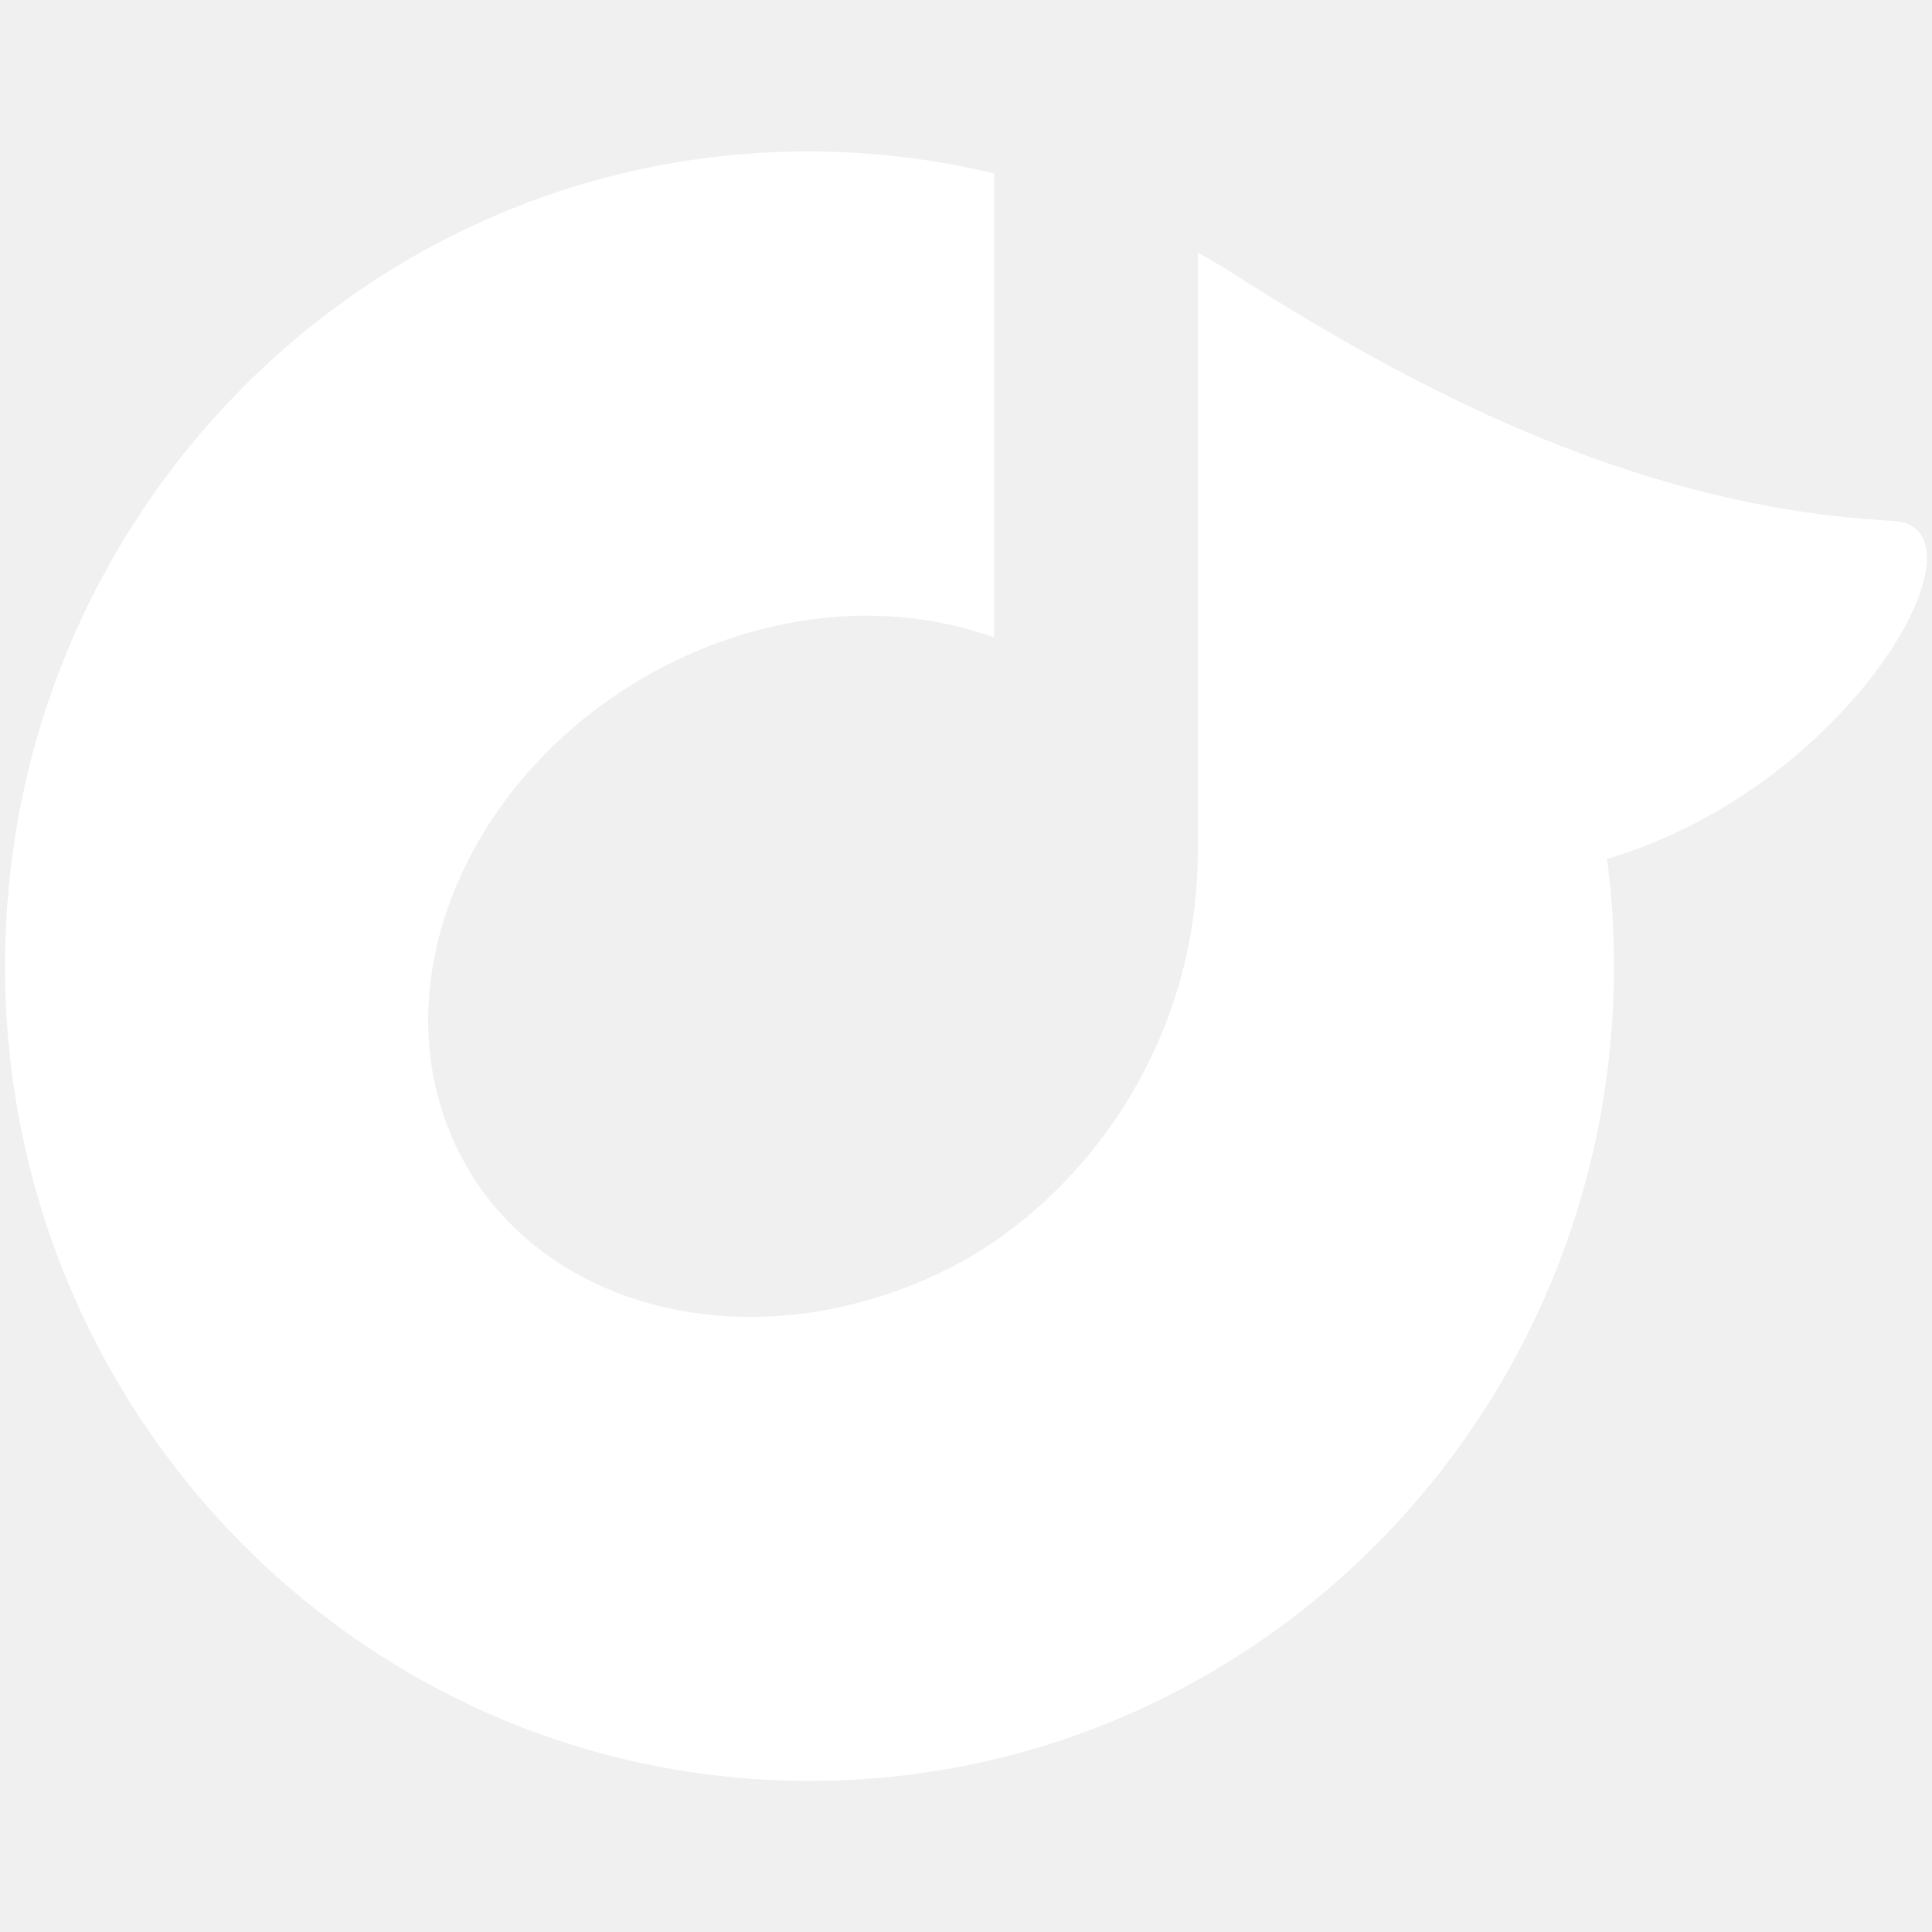
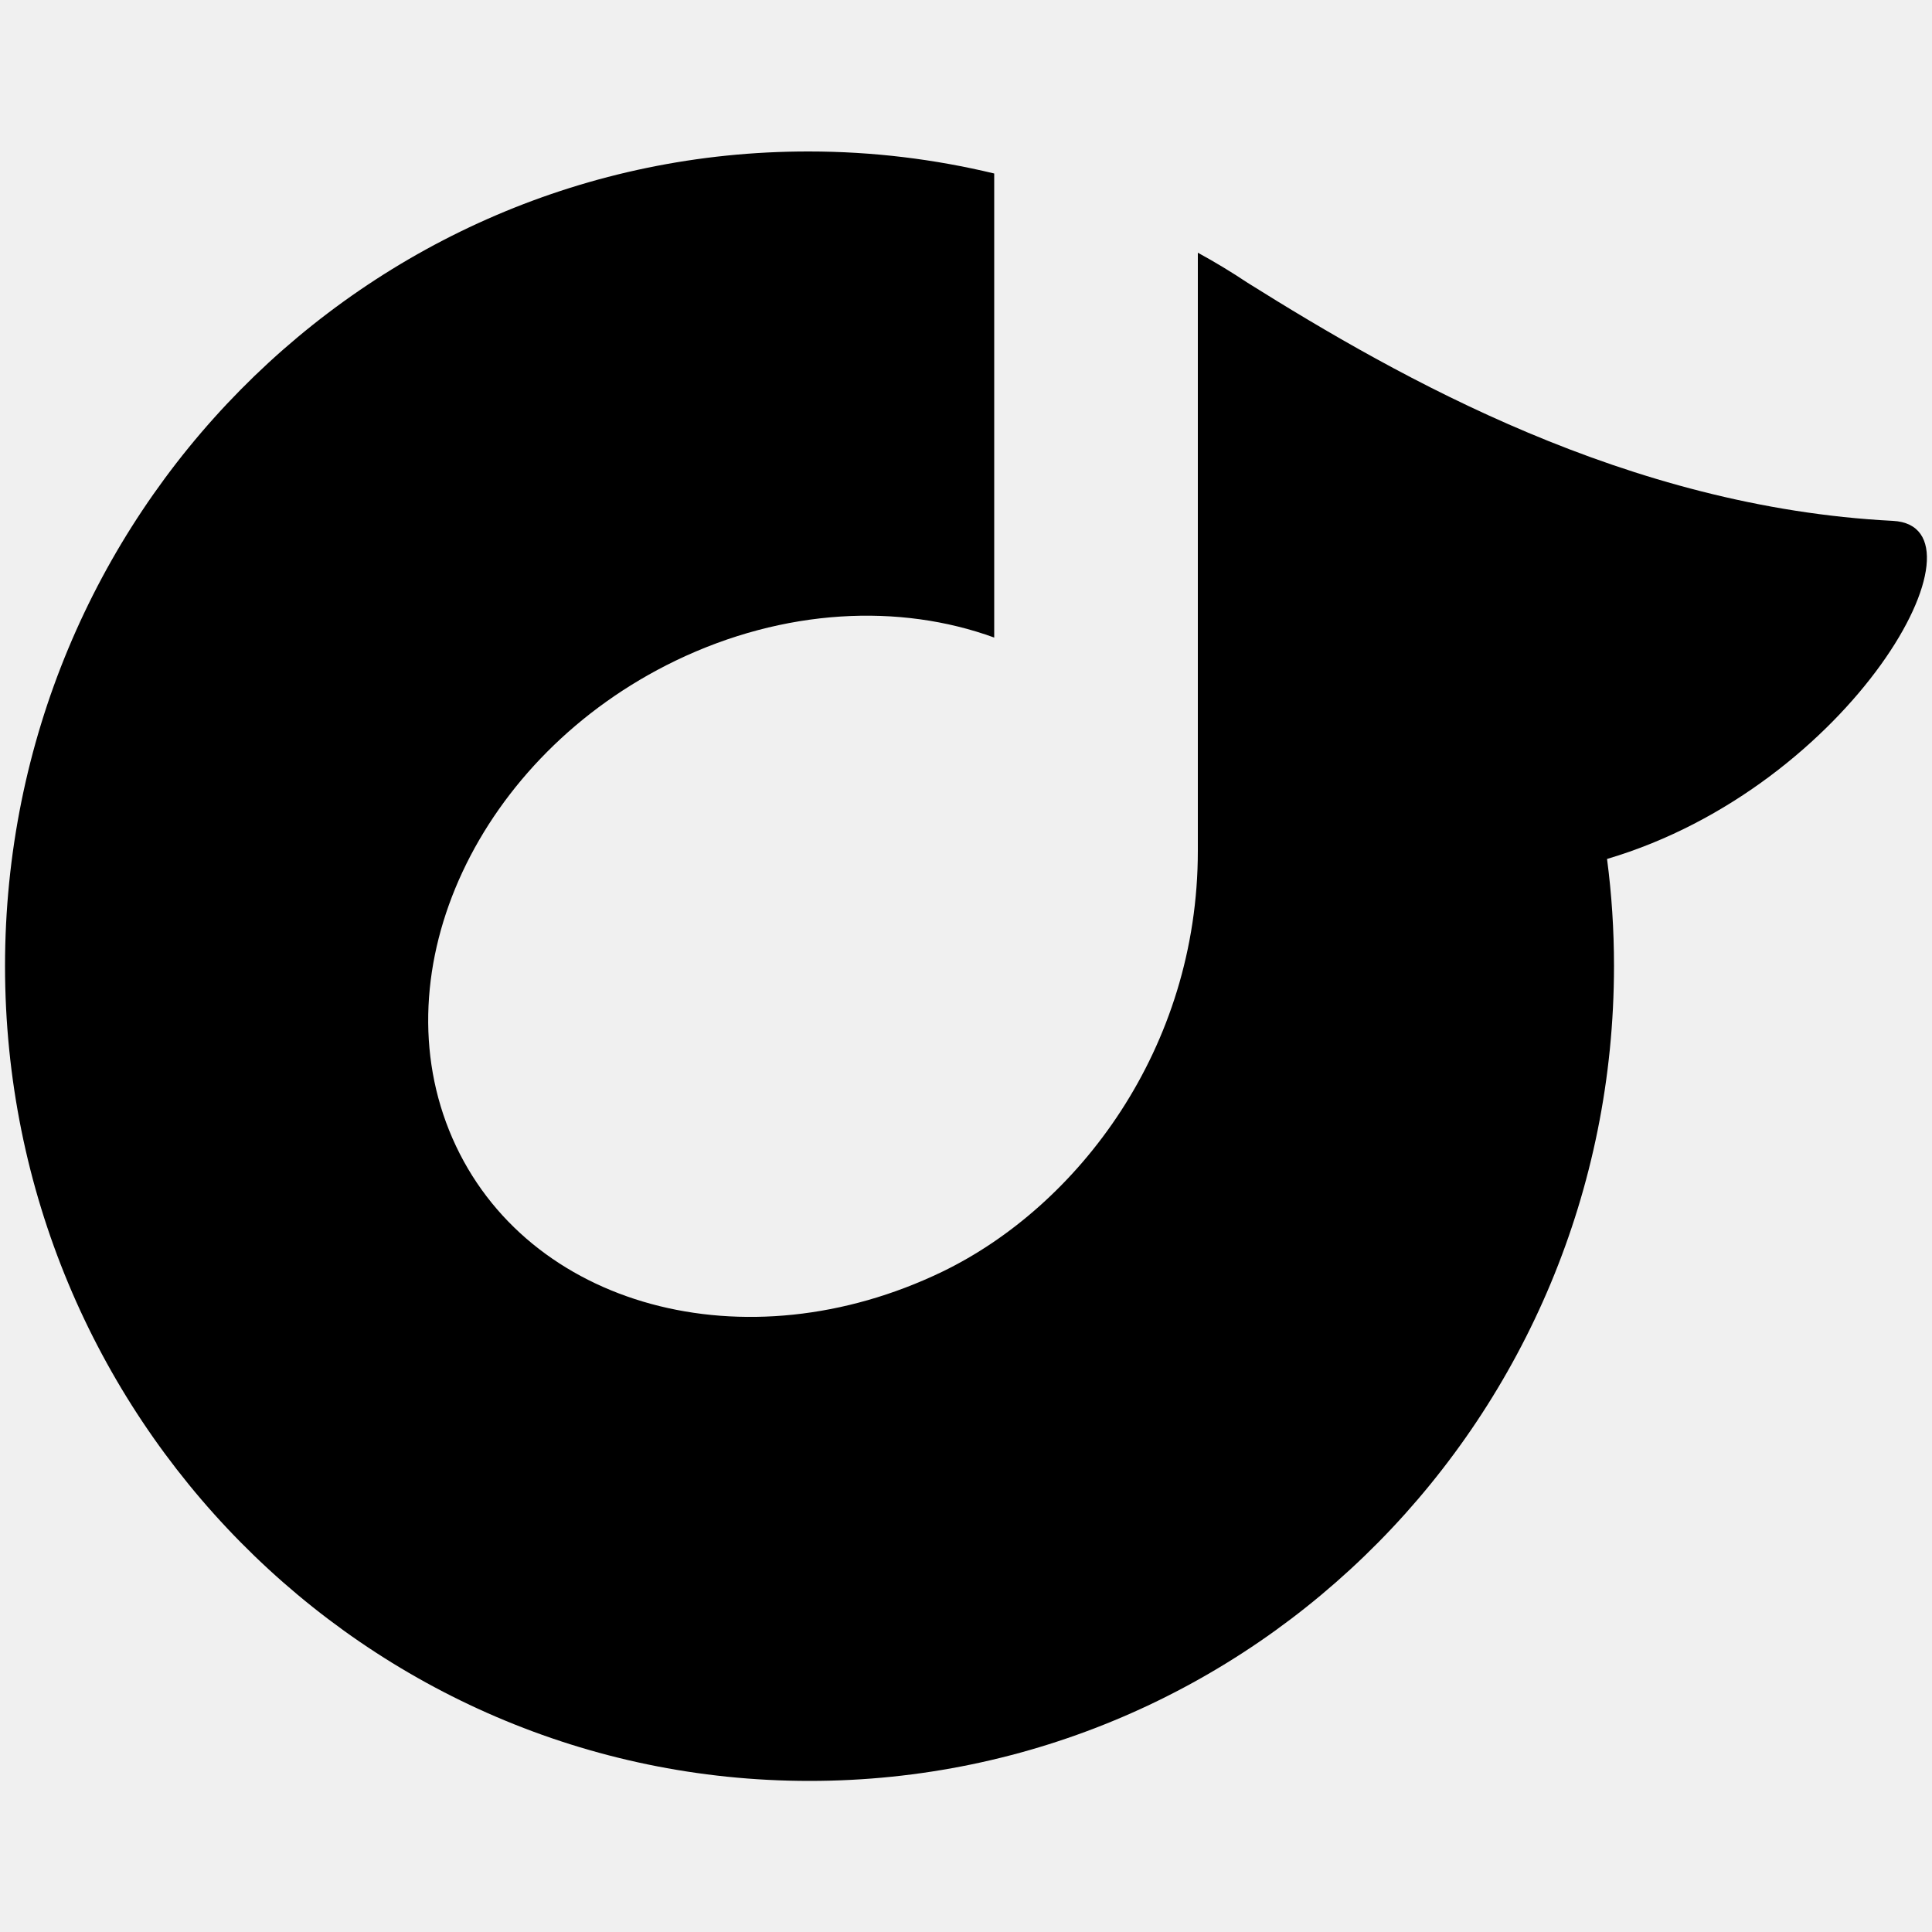
- <svg xmlns="http://www.w3.org/2000/svg" version="1.1" baseProfile="tiny" id="Layer_1" x="0px" y="0px" width="500px" height="500px" viewBox="0 0 500 500" xml:space="preserve">
-   <path fill="#FFFFFF" d="M415.9,222.3c63.5-18.8,100.8-86.1,74-87.5c-68.7-3.5-127.4-36.8-167-61.6c-4.2-2.8-8.5-5.4-12.9-7.8v154.8  c0,51.2-31,91.9-66.1,108.9c-51,24.6-107.7,9.2-126.8-34.5c-19.1-43.7,6.8-99,57.7-123.6c28.2-13.6,58.1-14.9,82.5-6V44.9  c-15.4-3.7-31.4-5.7-48-5.7C94.5,39.1,1.3,133.5,1.3,250s93.2,210.9,208.2,210.9S417.7,366.5,417.7,250  C417.7,240.6,417.1,231.4,415.9,222.3z" />
+ <svg xmlns="http://www.w3.org/2000/svg" class="icon" alt="rdio" version="1.1" baseProfile="tiny" id="Layer_1" x="0px" y="0px" width="500px" height="500px" viewBox="0 0 500 500" xml:space="preserve">
+   <path d="M415.9,222.3c63.5-18.8,100.8-86.1,74-87.5c-68.7-3.5-127.4-36.8-167-61.6c-4.2-2.8-8.5-5.4-12.9-7.8v154.8  c0,51.2-31,91.9-66.1,108.9c-51,24.6-107.7,9.2-126.8-34.5c-19.1-43.7,6.8-99,57.7-123.6c28.2-13.6,58.1-14.9,82.5-6V44.9  c-15.4-3.7-31.4-5.7-48-5.7C94.5,39.1,1.3,133.5,1.3,250s93.2,210.9,208.2,210.9S417.7,366.5,417.7,250  C417.7,240.6,417.1,231.4,415.9,222.3z" />
</svg>
